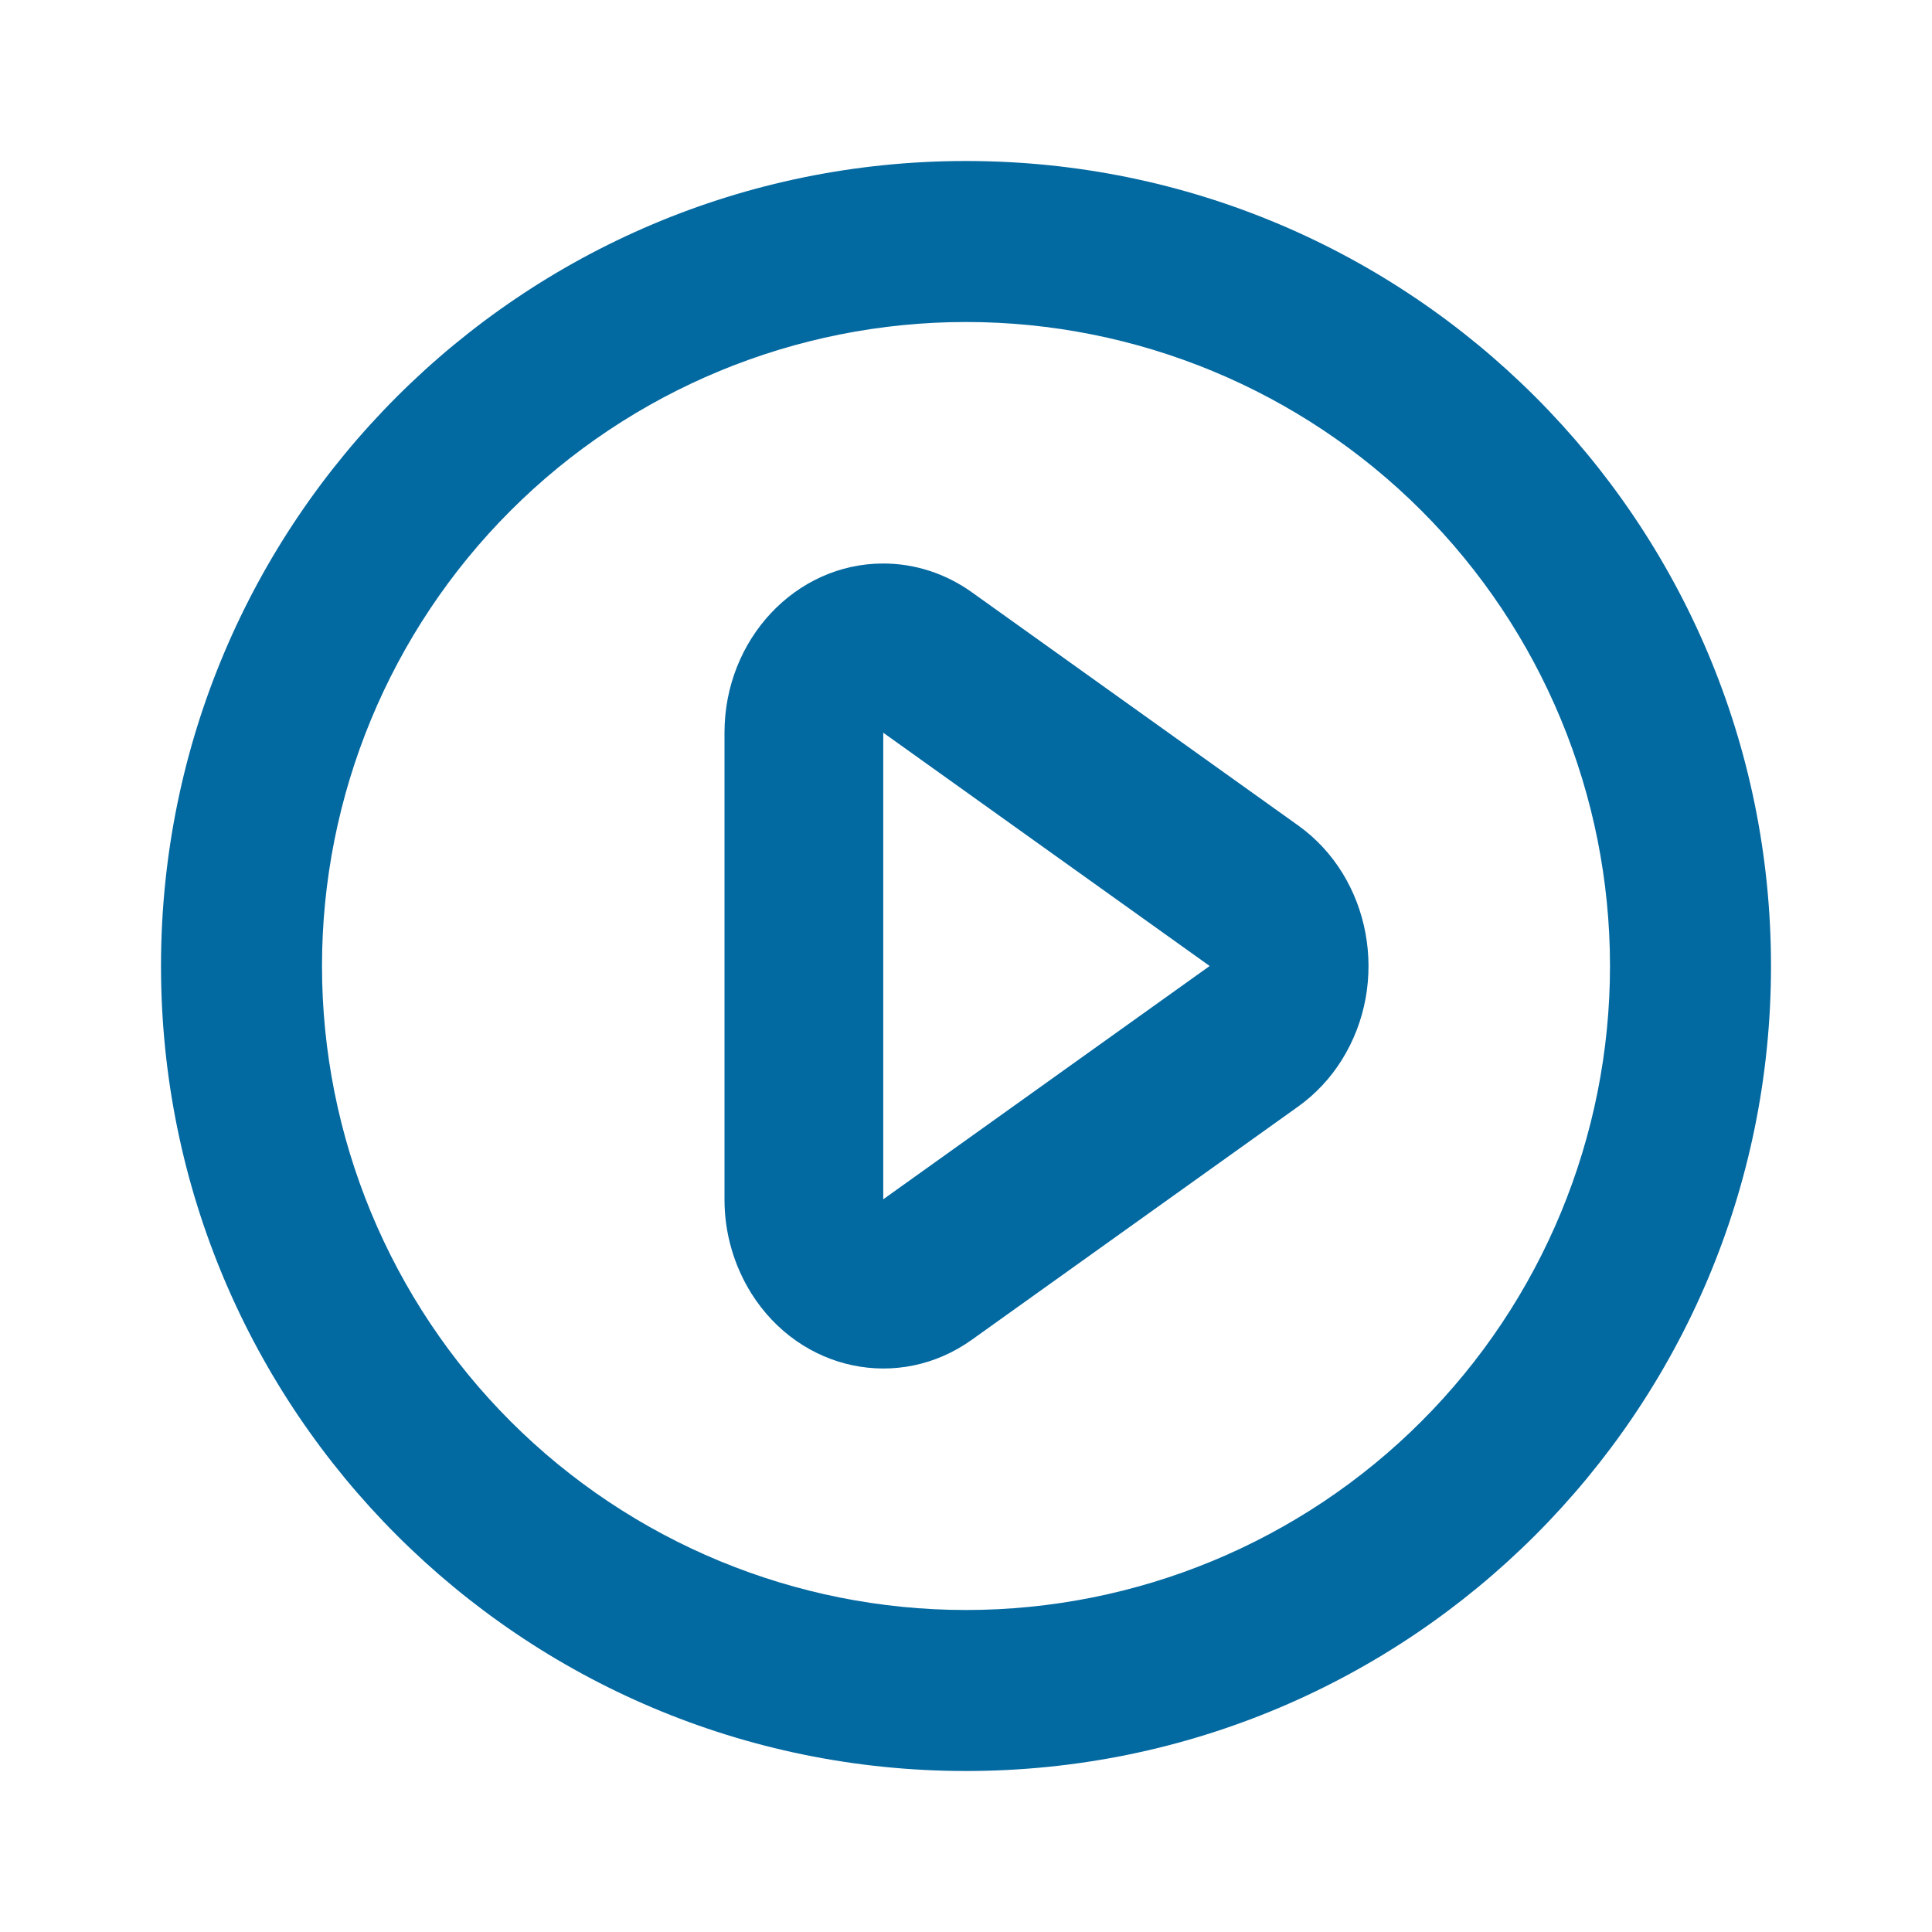
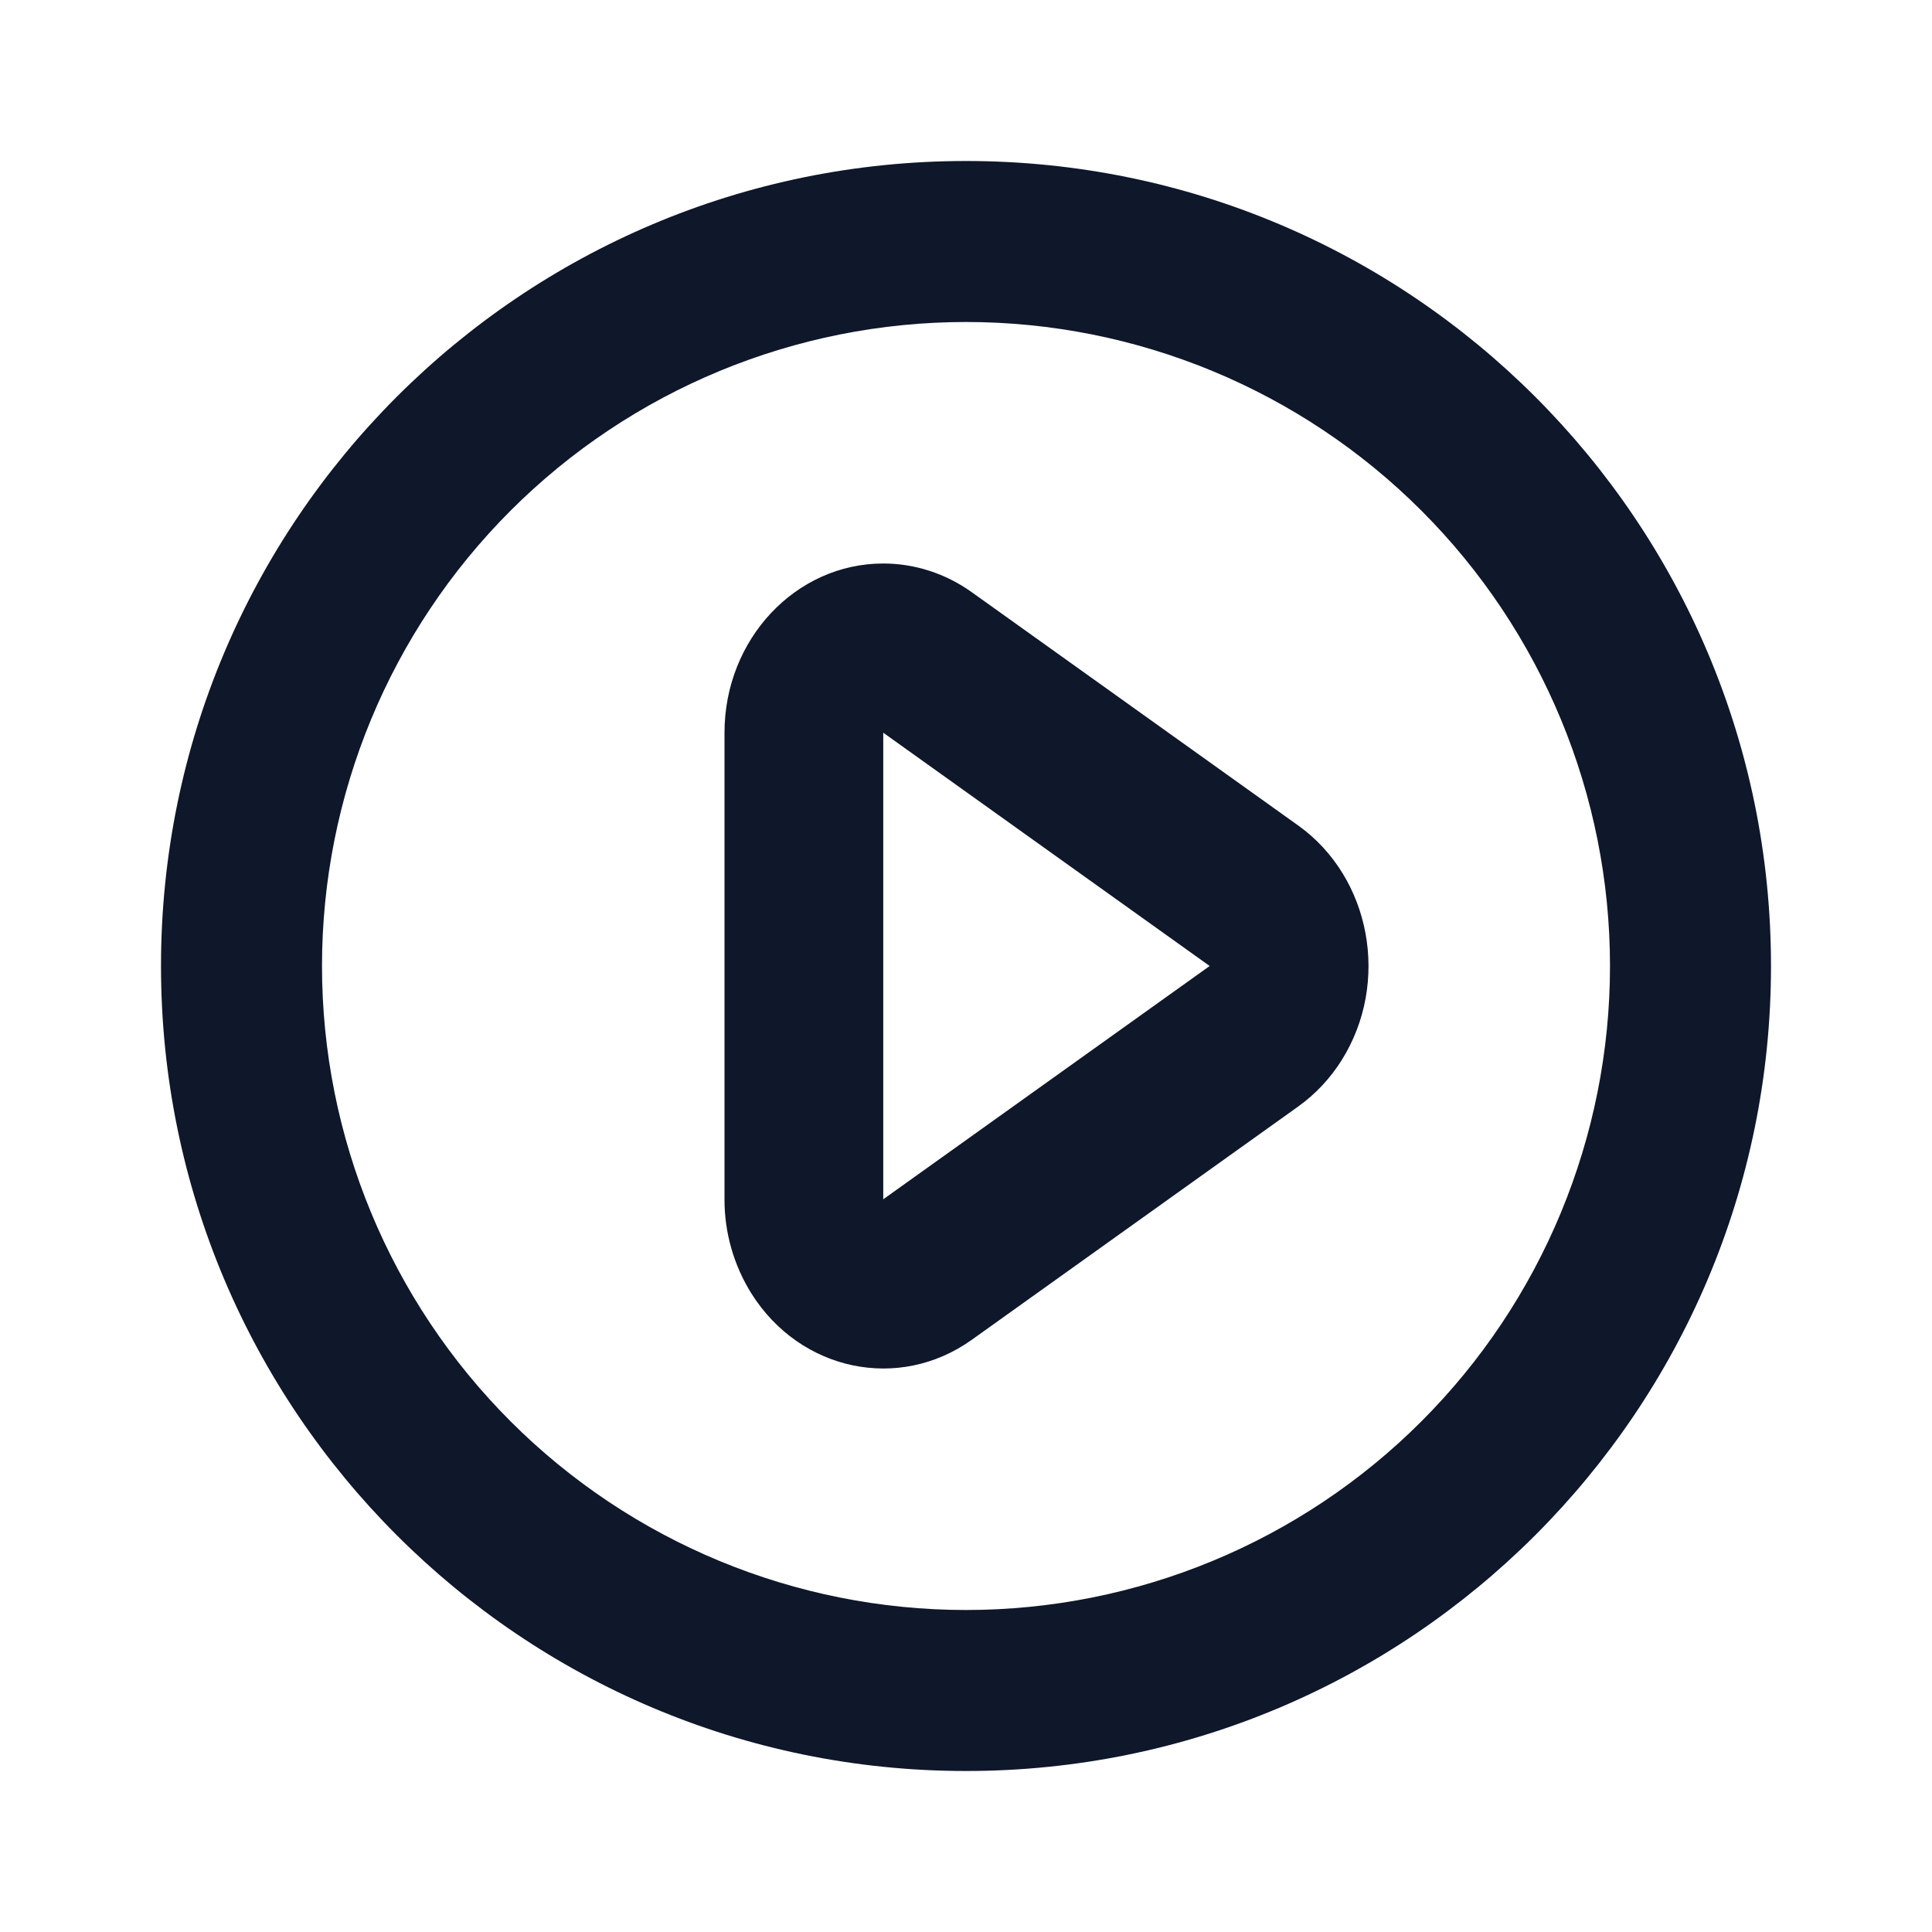
<svg xmlns="http://www.w3.org/2000/svg" width="24" height="24" viewBox="0 0 24 24" fill="none">
-   <path d="M12 22C6.477 22 2 17.523 2 12C2 6.477 6.477 2 12 2C17.523 2 22 6.477 22 12C22 17.523 17.523 22 12 22ZM12 20C14.122 20 16.157 19.157 17.657 17.657C19.157 16.157 20 14.122 20 12C20 9.878 19.157 7.843 17.657 6.343C16.157 4.843 14.122 4 12 4C9.878 4 7.843 4.843 6.343 6.343C4.843 7.843 4 9.878 4 12C4 14.122 4.843 16.157 6.343 17.657C7.843 19.157 9.878 20 12 20ZM16.126 13.746L12.071 16.644C11.166 17.29 9.941 17.033 9.334 16.068C9.115 15.717 8.999 15.312 9 14.898V9.102C9 7.942 9.883 7 10.972 7C11.363 7 11.746 7.124 12.071 7.356L16.126 10.254C17.031 10.901 17.272 12.206 16.666 13.171C16.525 13.396 16.342 13.591 16.126 13.746ZM10.972 9.102V14.898L15.027 12L10.972 9.102Z" fill="#0369A1" />
+   <path d="M12 22C6.477 22 2 17.523 2 12C2 6.477 6.477 2 12 2C17.523 2 22 6.477 22 12C22 17.523 17.523 22 12 22ZM12 20C14.122 20 16.157 19.157 17.657 17.657C19.157 16.157 20 14.122 20 12C20 9.878 19.157 7.843 17.657 6.343C16.157 4.843 14.122 4 12 4C9.878 4 7.843 4.843 6.343 6.343C4.843 7.843 4 9.878 4 12C4 14.122 4.843 16.157 6.343 17.657C7.843 19.157 9.878 20 12 20ZM16.126 13.746L12.071 16.644C11.166 17.29 9.941 17.033 9.334 16.068C9.115 15.717 8.999 15.312 9 14.898V9.102C9 7.942 9.883 7 10.972 7C11.363 7 11.746 7.124 12.071 7.356L16.126 10.254C17.031 10.901 17.272 12.206 16.666 13.171C16.525 13.396 16.342 13.591 16.126 13.746ZM10.972 9.102V14.898L15.027 12L10.972 9.102Z" fill="#0F172A" />
</svg>
